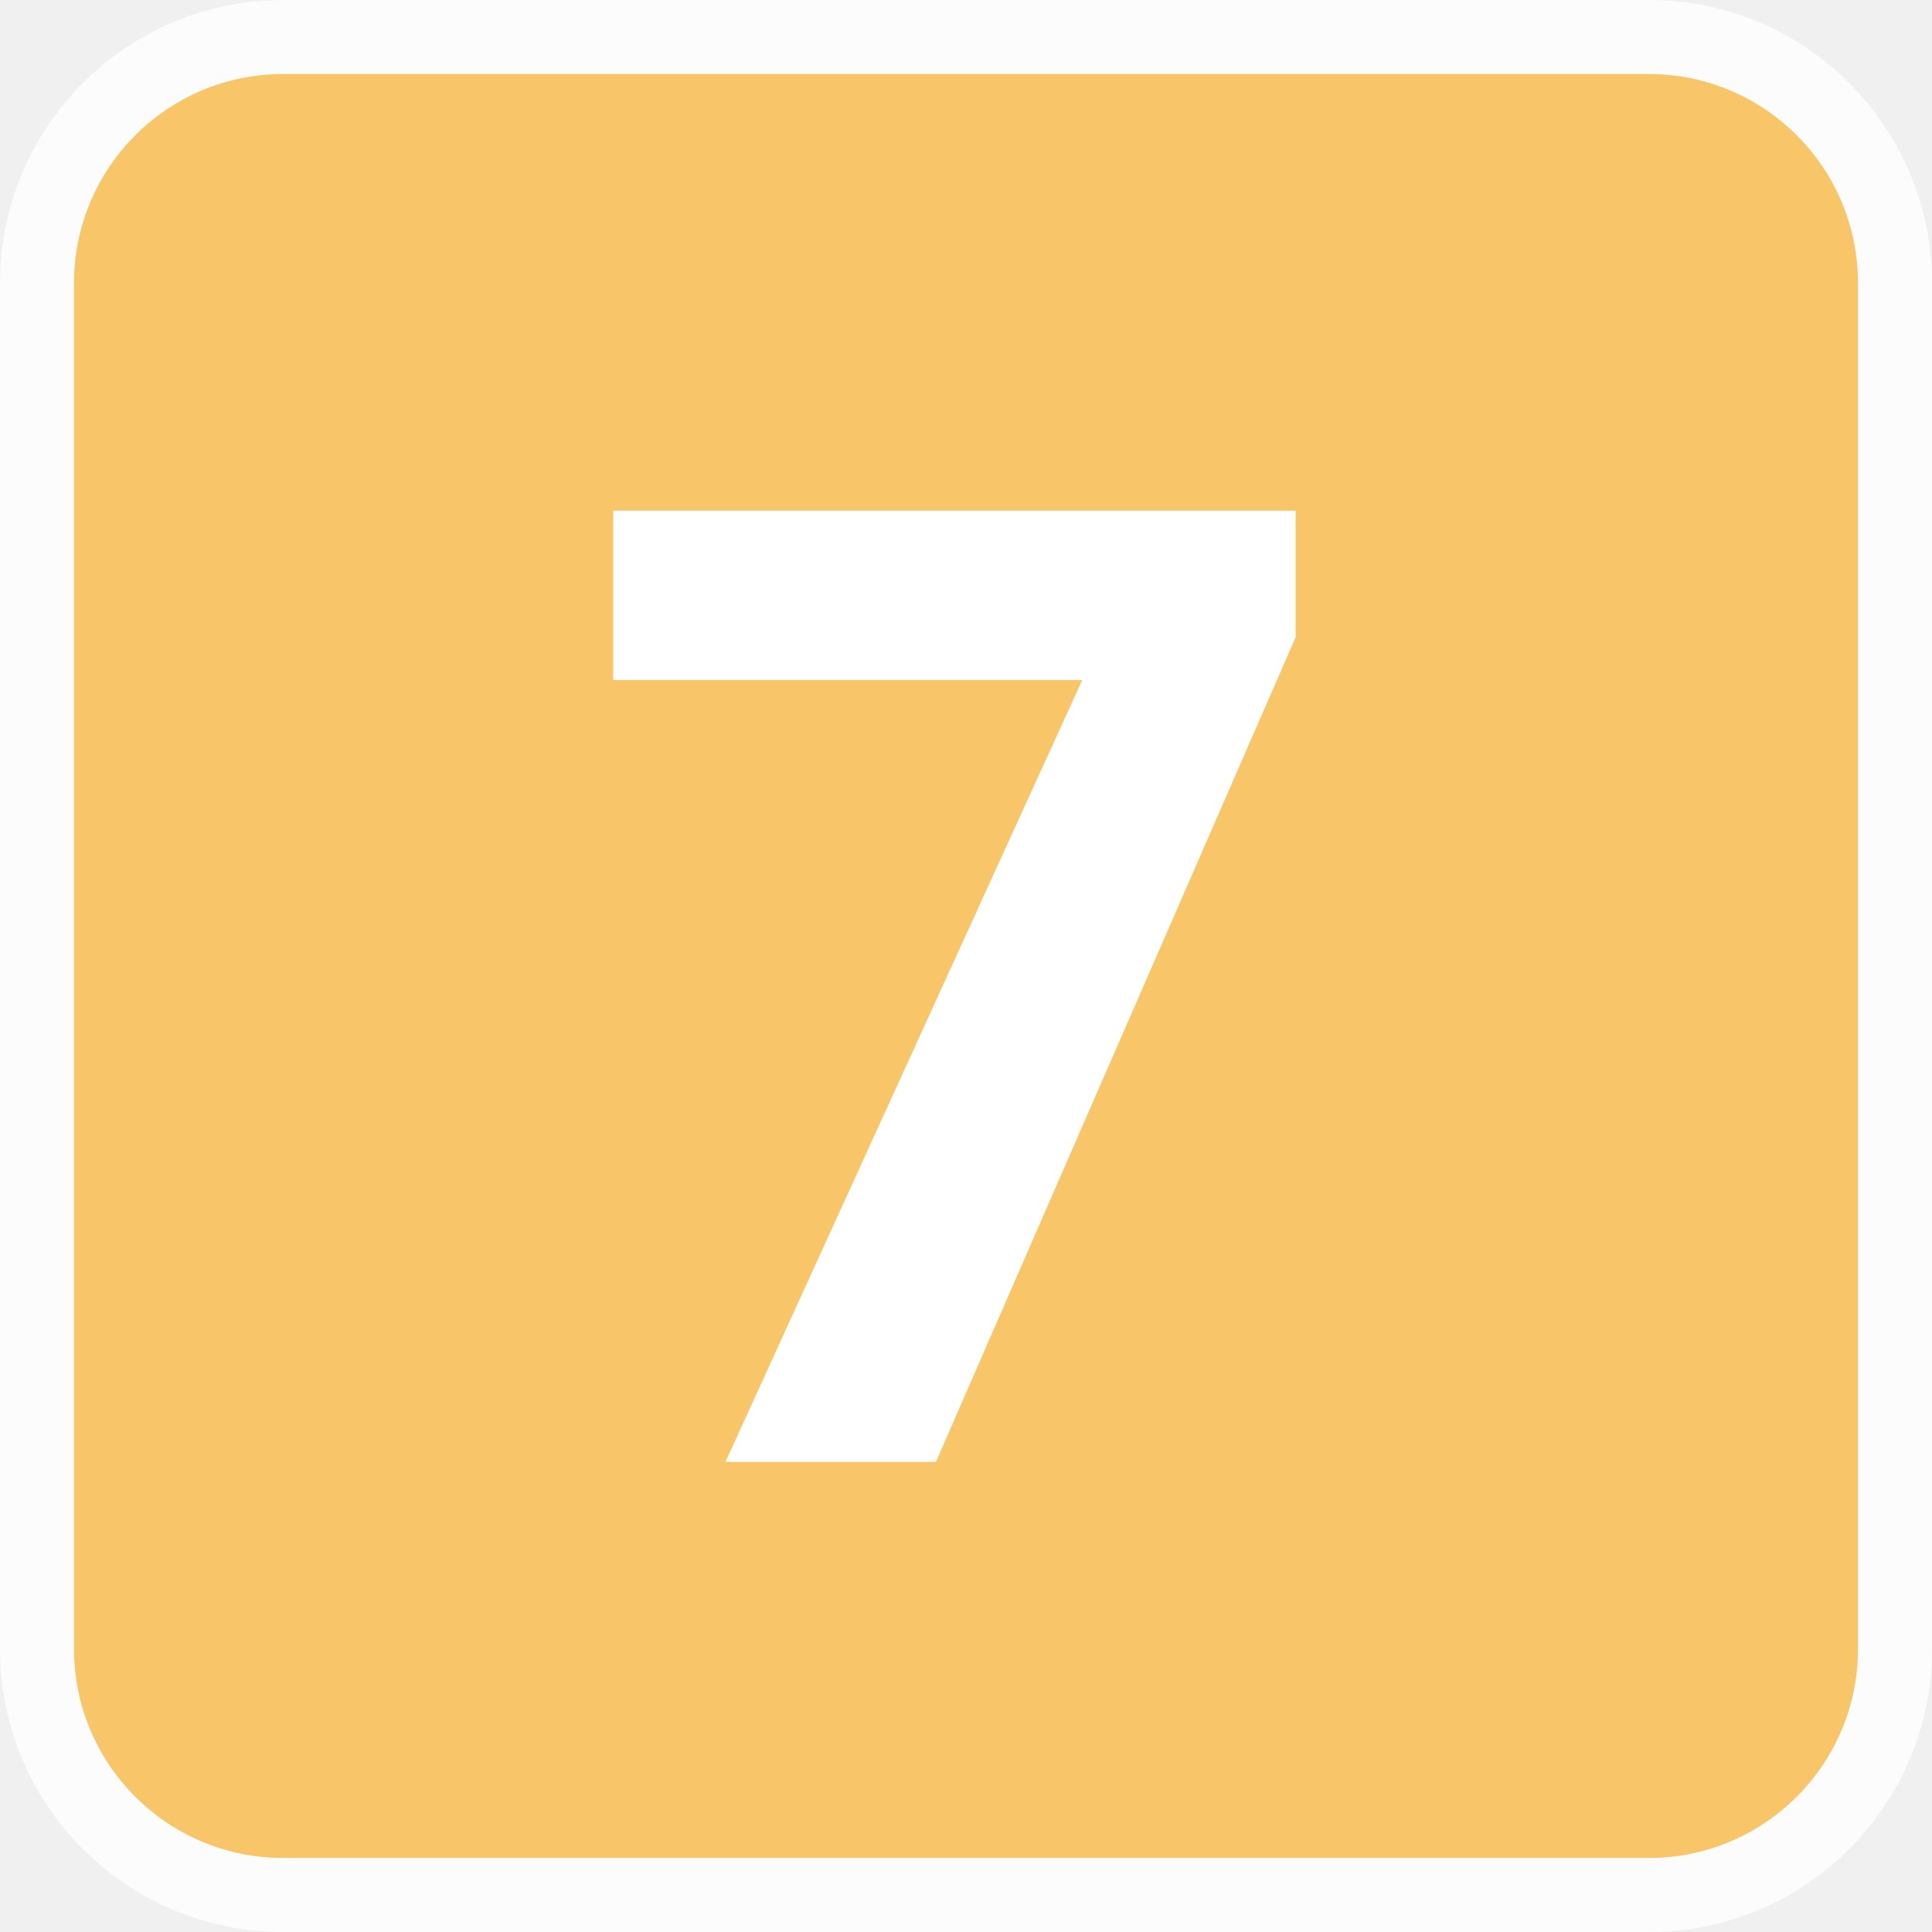
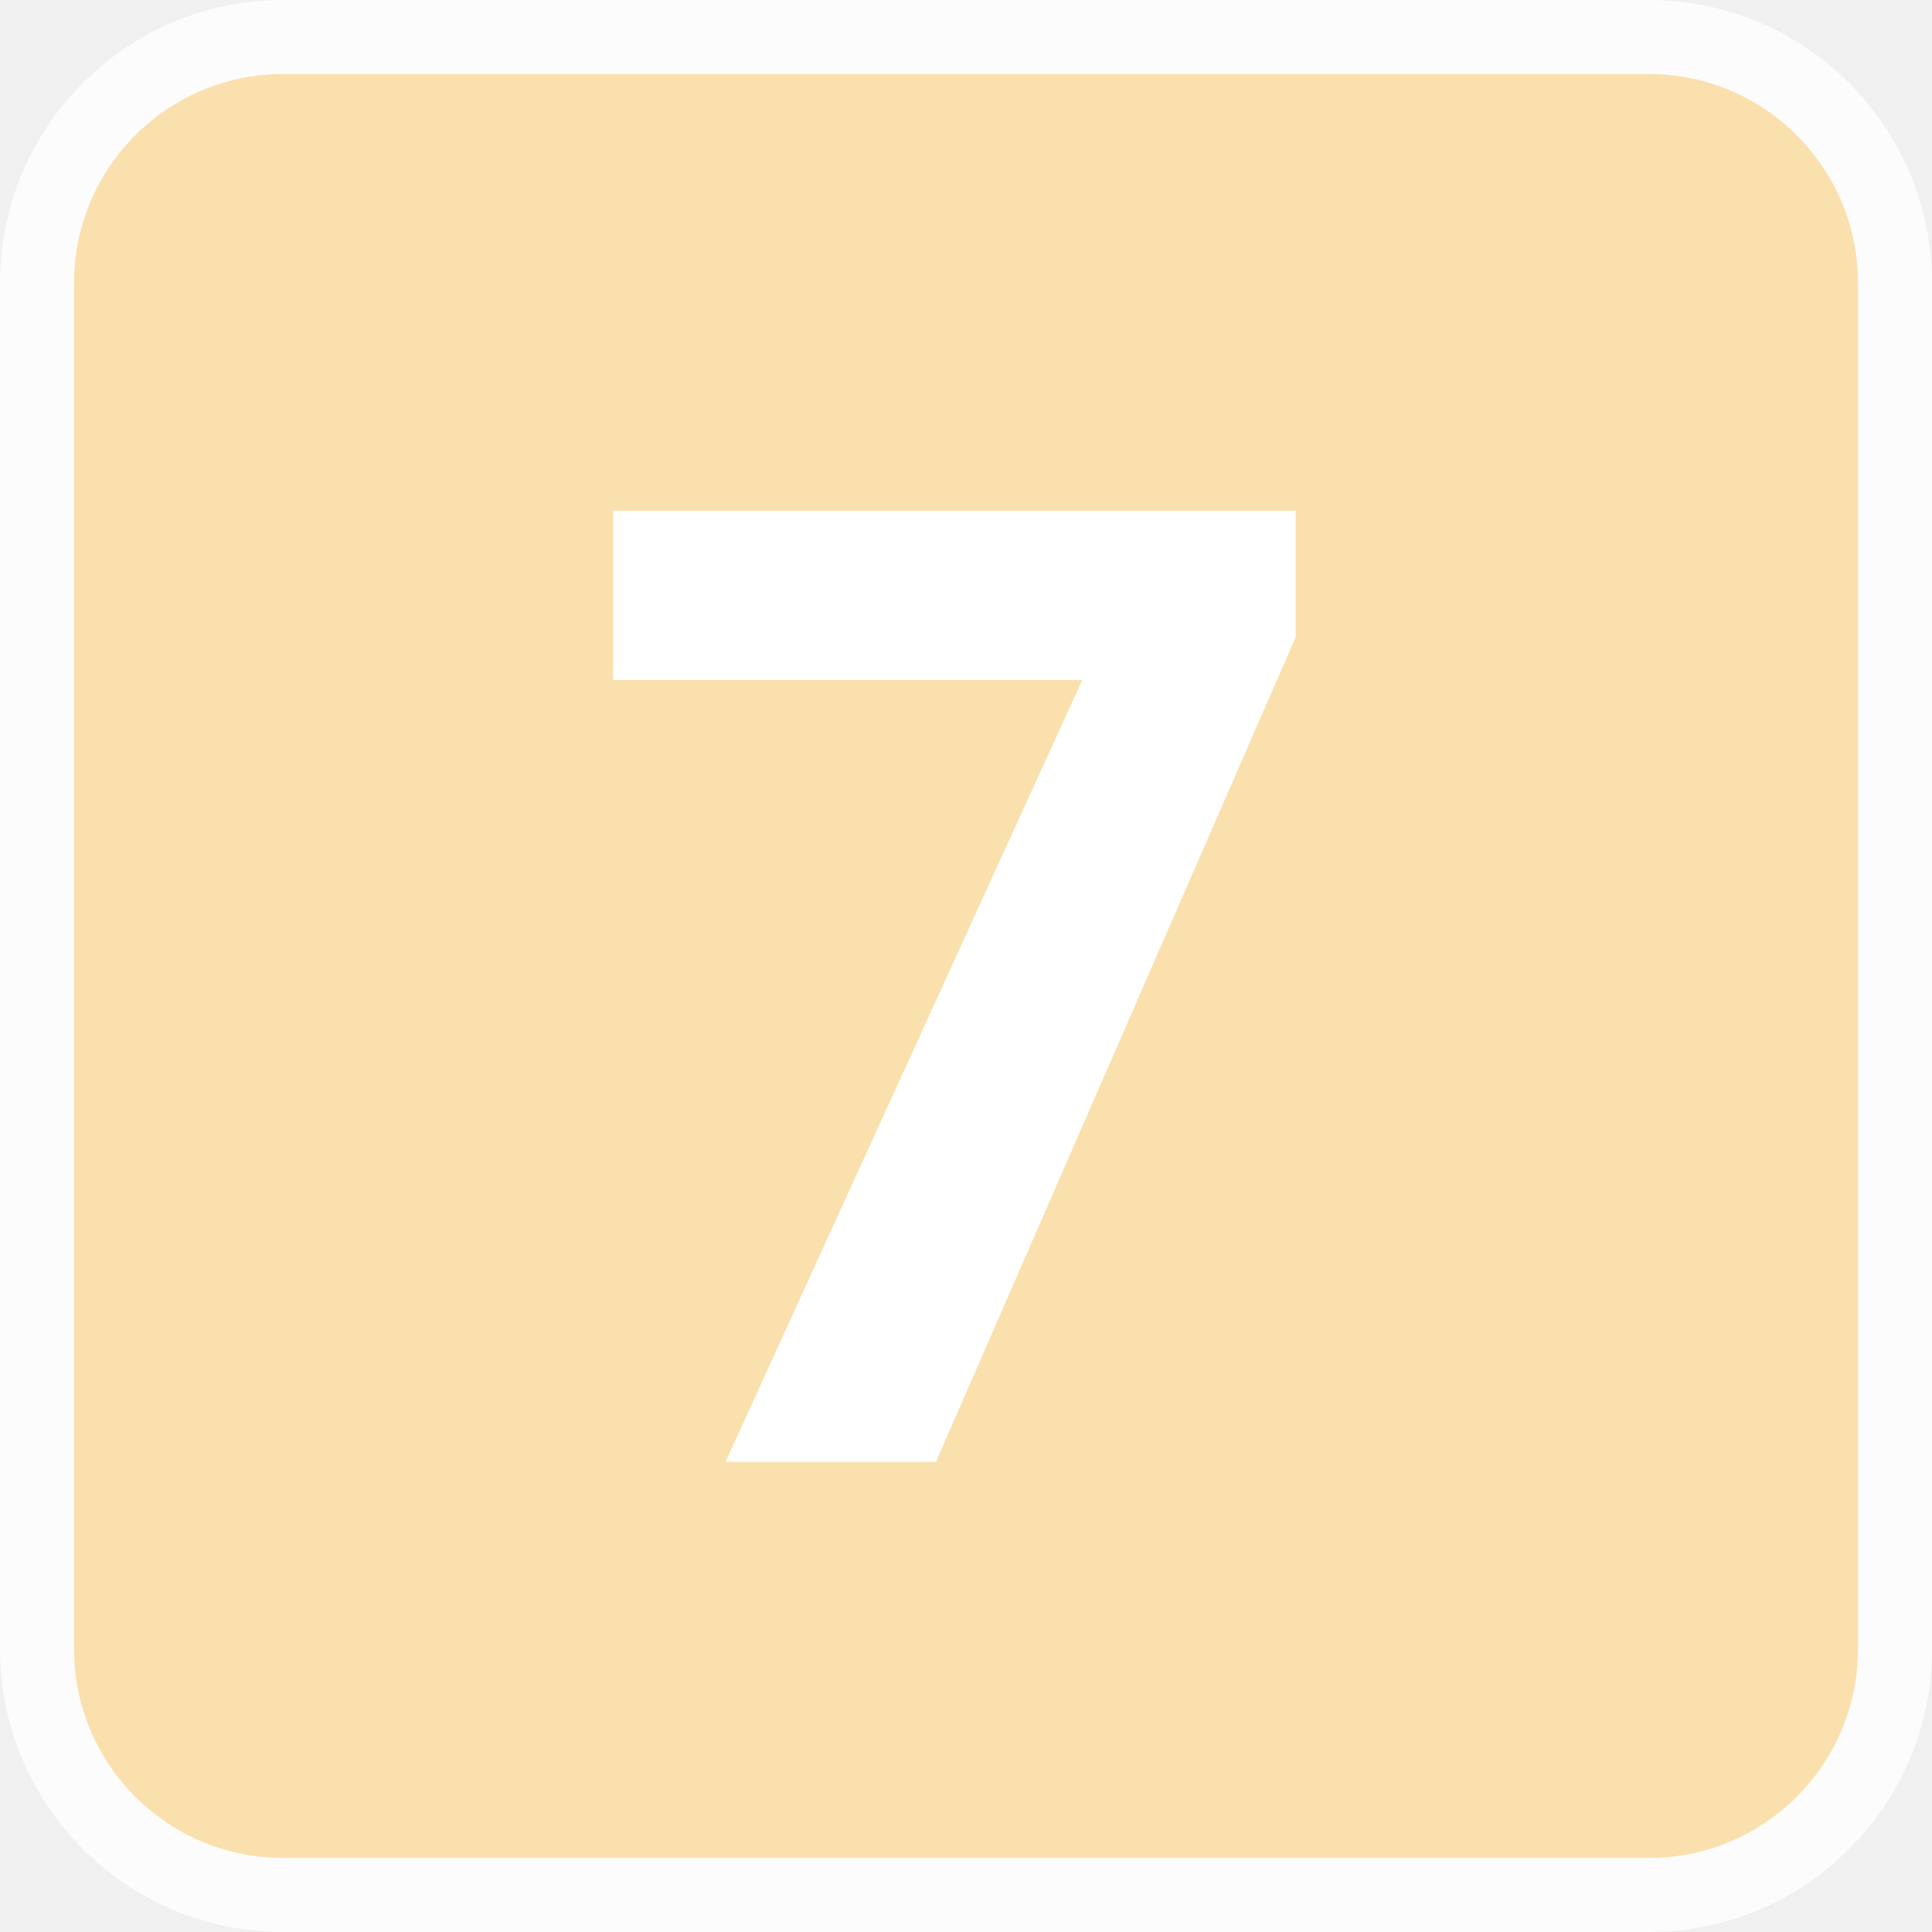
<svg xmlns="http://www.w3.org/2000/svg" id="Ebene_2" data-name="Ebene 2" viewBox="0 0 52.2 52.2">
  <defs>
    <style>
      @font-face {
          font-family: 'Lato-Bold';
          src: url('../fonts/Lato-Bold.ttf') format('truetype');
          font-weight: bold;
      }

      .cls-1 {
-         fill: #F8C668;
-         stroke: #fcfcfc;
+         fill: var(--beat-inner, #FAE0AD);
+         stroke: var(--text-light, #fcfcfc);
        stroke-miterlimit: 10;
        stroke-width: 2px;
      }

      .cls-2 {
        fill: #fff;
        font-family: 'Lato-Bold', sans-serif;
        font-size: 36px;
        font-weight: 700;
      }
    
</style>
  </defs>
  <g id="Export">
    <g id="subdivision-7">
      <rect class="cls-1" x="1" y="1" width="50.2" height="50.2" rx="6.65" ry="6.65" />
      <text class="cls-2" transform="translate(15.6 39.5)">
        <tspan x="0" y="0">7</tspan>
      </text>
    </g>
  </g>
</svg>
